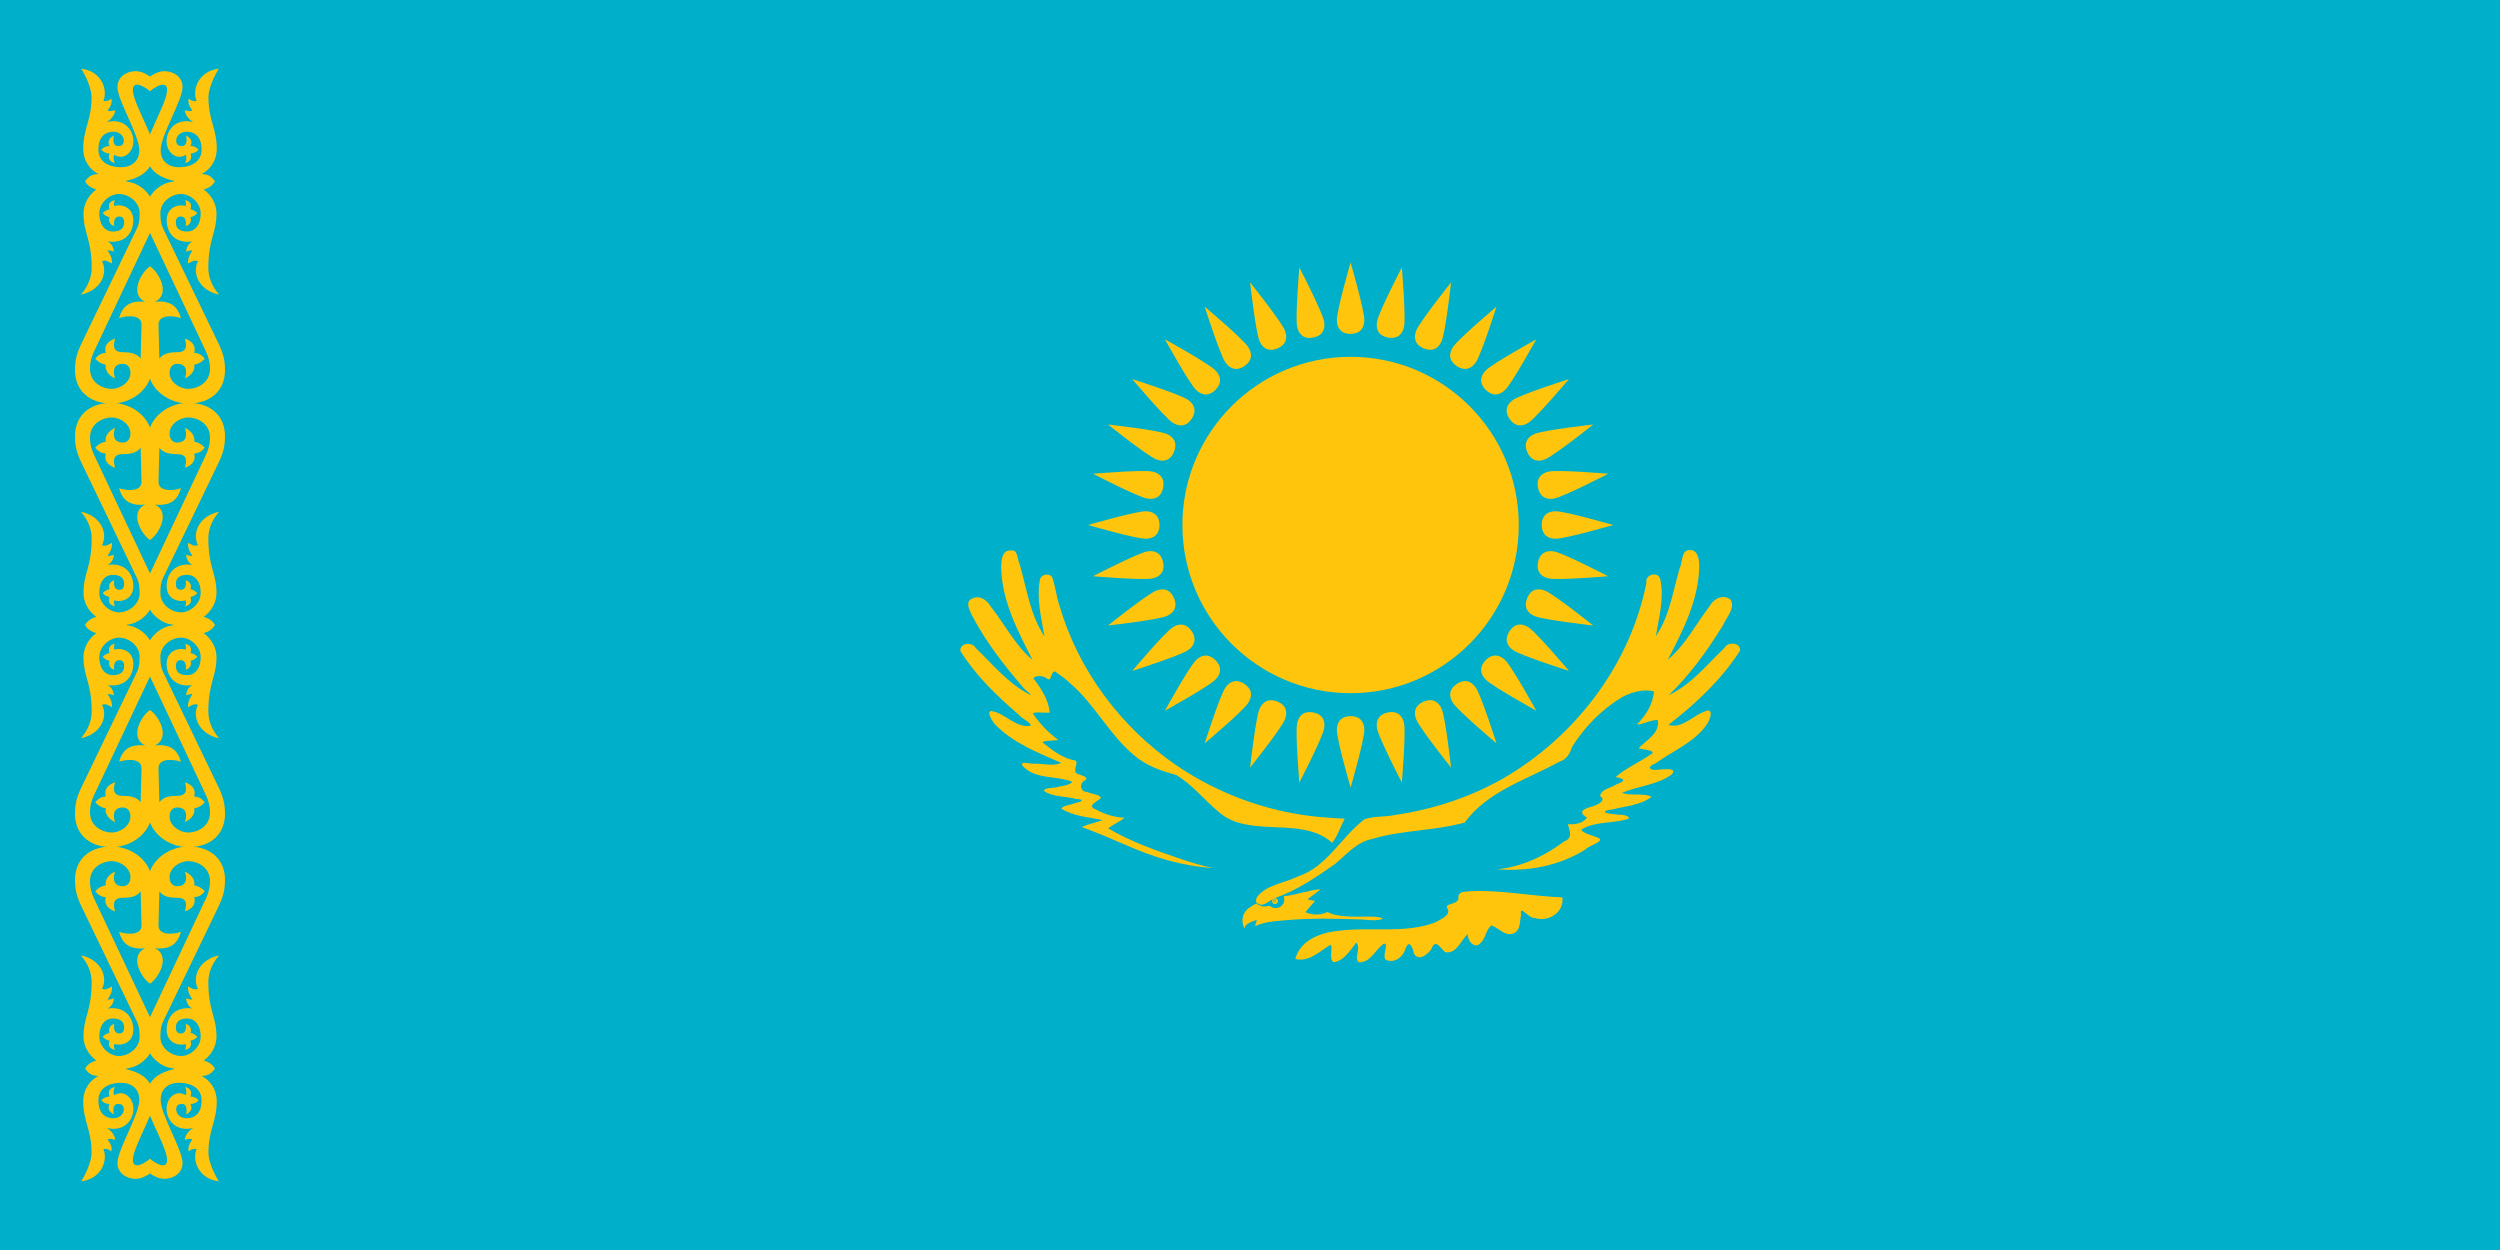
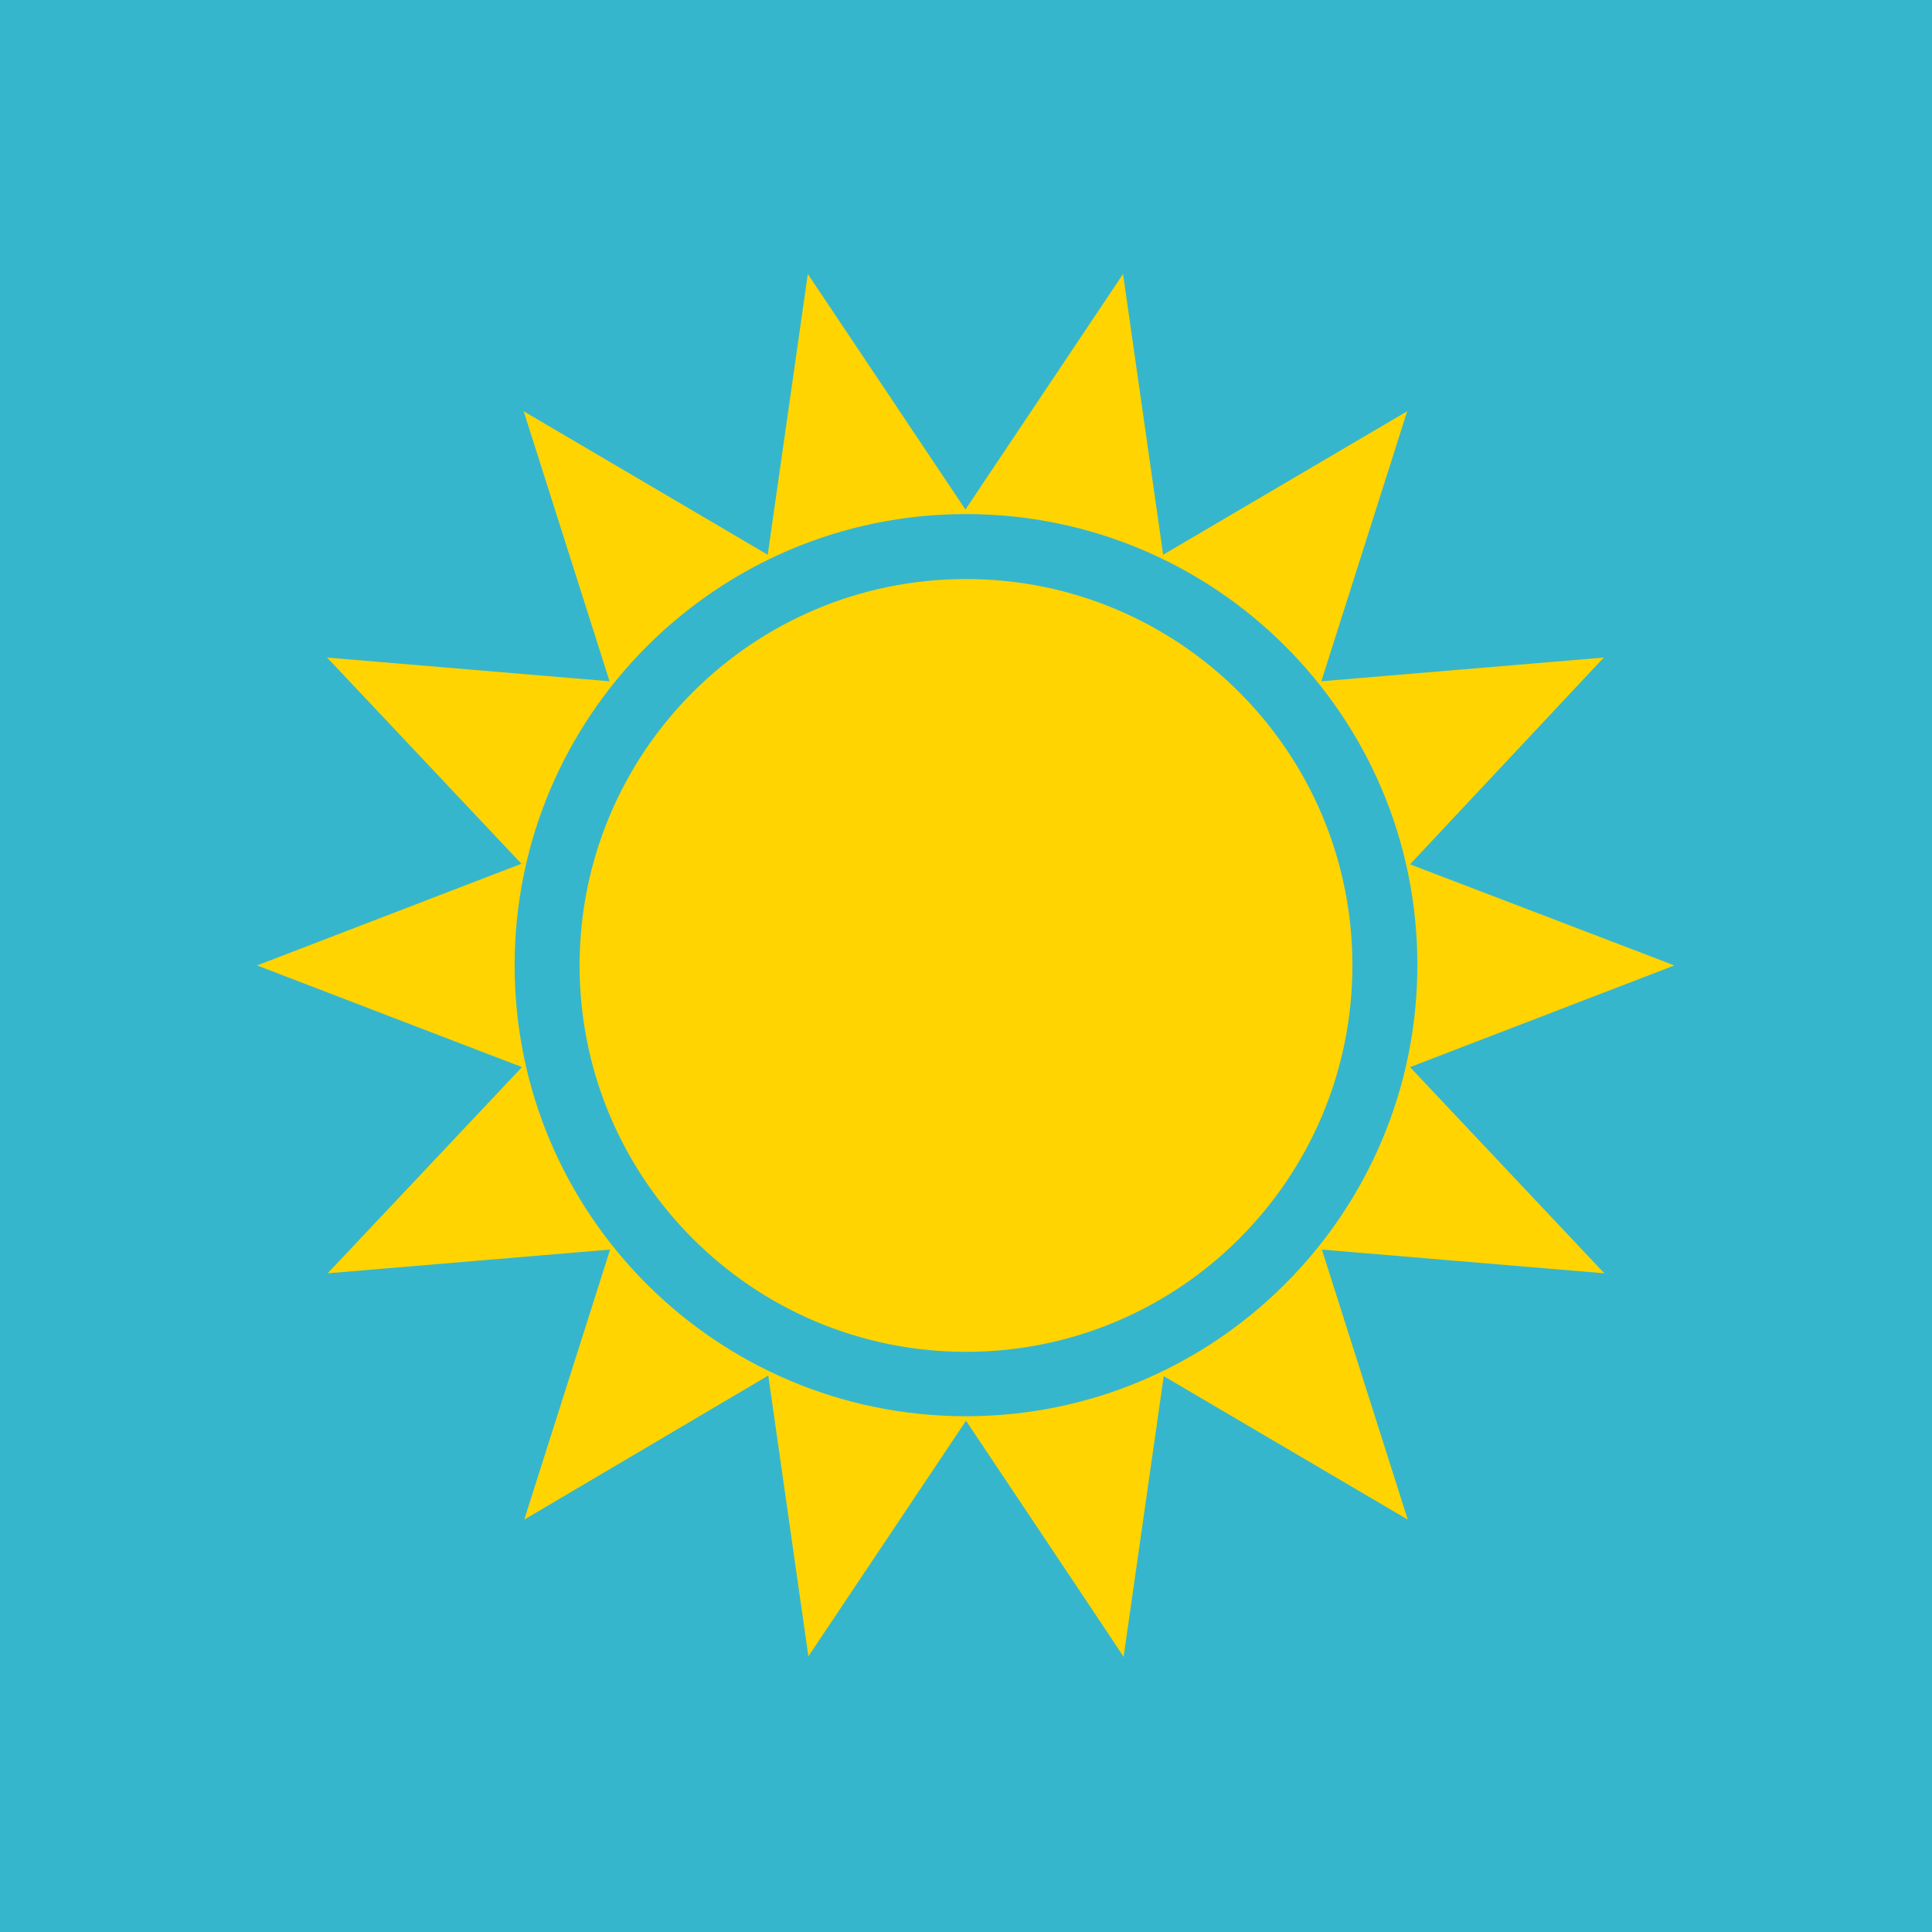
- <svg xmlns="http://www.w3.org/2000/svg" xmlns:xlink="http://www.w3.org/1999/xlink" viewBox="0 0 2000 1000">
-   <rect width="2000" height="1000" fill="#00afca" />
-   <g id="sun" fill="#fec50c" transform="translate(1080.472,420)">
-     <circle r="134.55" />
-     <g id="r16">
-       <g id="r4">
-         <path id="r" d="m0,-152.9c8,-0.1 11,-5.1 11,-11.1c0,-8 -11,-46.1 -11,-46.1s-11,38.1 -11,46.1c0,6 3,11.1 11,11.1z" />
-         <use xlink:href="#r" transform="rotate(90)" />
-         <use xlink:href="#r" transform="rotate(180)" />
-         <use xlink:href="#r" transform="rotate(270)" />
-       </g>
-       <use xlink:href="#r4" transform="rotate(22.5)" />
-       <use xlink:href="#r4" transform="rotate(45)" />
-       <use xlink:href="#r4" transform="rotate(67.5)" />
-     </g>
-     <use xlink:href="#r16" transform="rotate(11.25)" />
-   </g>
-   <g id="bird" fill="#fec50c">
-     <path d="M316.94,213.44c-1.08,0.06-2.13,0.2-3.16,0.53-1.41,0.19-2.76,0.68-4.16,0.91l-0.56,0.09-0.94,0.09c0.06,0.26,0.1,0.52,0.1,0.78,0,0.27-0.03,0.53-0.1,0.75-0.06,0.21-0.25,0.47-0.4,0.63-0.2,0.22-0.41,0.41-0.66,0.53-0.24,0.12-0.51,0.17-0.78,0.19-0.27,0.01-0.55,0-0.81-0.1-0.27-0.09-0.52-0.26-0.75-0.46-0.28,0.07-0.57,0.12-0.84,0.15-0.28,0.03-0.54,0.03-0.79,0-0.28-0.08-0.57-0.17-0.84-0.28s-0.53-0.25-0.78-0.41c-1.02,0.6-2.16,1.17-2.78,2.22-0.35,0.48-0.42,1.03-0.5,1.6-0.05,0.7,0.13,1.44,0.43,2.09,0.11,0.19,0.2-0.69,0.54-0.81,0.57-0.47,1.28-0.81,2-1,0.61-0.31,0.53,0.02,0.28,0.5-0.06,0.25-0.4,1.2,0.06,0.72,2.03-0.9,4.28-1.08,6.47-1.25,3.18-0.33,6.37-0.4,9.56-0.44,3,0.04,6,0.08,9,0.19,1.43,0.04,2.87,0.36,4.28,0.12,0.34-0.09,0.87-0.11,1.07-0.31-0.64-0.37-1.39-0.38-2.1-0.47h-5.72c-1.59-0.16-3.25-0.18-4.75-0.78-0.4-0.16-0.77-0.54-1.15-0.13-0.57,0.2-1.18,0.34-1.78,0.38-1.05,0.08-2.1-0.14-3.07-0.53,0.7-0.97,1.54-1.82,2.31-2.72-0.62-0.1-1.22-0.23-1.84-0.38,1.09-0.75,2.1-1.6,3.16-2.4z" transform="scale(3.333333,3.333333)" />
-     <path d="m1212.2,746.01c-7.245,4.35-12.775-3.362-18.831-5.675-4.325,2.349-4.729,10.208-8.771,13.93-4.834,5.502-10.76-1.536-10.318-6.965-5.782,4.874-8.707,15.922-18.057,14.446-4.431-3.615-7.722-11.201-11.106-2.564-2.761,4.222-10.11,10.229-13.916,3.853-1.178-5.629-4.001-12.25-7.063-3.308-2.102,6.325-8.851,10.978-15.379,8.209-3.574-2.922,2.865-13.727-1.684-12.958-6.8,4.496-10.753,15.658-20.242,14.764-3.685-4.136,2.236-11.144-1.806-15.735-4.771,6.123-10.063,15.089-18.315,15.735-3.988-3.232,0.157-12.501-2.389-13.873-8.468,5.078-17.402,14.128-28.05,11.294,4.15-15.873,21.49-21.442,36.072-22.68,25.089-3.083,51.484,2.586,75.624-6.469,3.9-2.373,13.35-5.739,9.985-11.244-2.981-4.346,7.753-2.647,8.786-7.724-0.639-6.43,4.926-5.545,10.364-6.108,24.376-1.052,48.455,4.082,72.758,4.955,1.836,11.842-11.301,20.157-21.876,16.5-5.052,0.818-12.627-11.615-11.142-2.57-1.018,4.747-0.306,11.017-4.643,14.188m-207.4-24.248c5.644,5.165,9.601-0.973,14.875-3.216,17.692-6.085,33.128-16.719,48.346-27.344,9.221-7.63,17.214-17.525,29.597-20,24.155-7.303,49.832-6.417,74.081-13.157,18.464-25.281,49.825-34.299,76.096-48.831,5.899-1.832,8.178-6.687,10.062-12.047,10.028-15.83,23.689-29.857,39.845-39.439,7.644-4.177,16.764-6.582,25.418-4.672-0.62,10.307-6.533,19.442-13.672,26.57,5.842-0.129,10.863-3.819,16.767-3.611,2.023,10.578-9.401,16.114-15.478,22.7,3.385,0.788,16.353,1.768,9.287,5.159-9.005,6.25-19.289,10.541-27.602,17.799,7.669,1.378,8.544,3.008,0.745,5.782-4.221,2.862-12.341,3.862-13.126,9.437,5.794,3.561-2.668,7.096-5.933,8.255-6.241,1.454-12.798,4.165-4.507,8.907-3.136,4.738-9.865,5.749-15.356,5.28,1.666,5.37,4.078,11.378-2.892,13.747-15.624,11.811-33.96,20.402-53.601,22.367,24.536,1.887,49.807-2.668,70.773-16.011,2.768-3.273,17.282-6.79,9.164-9.542-3.822-1.59-12.016-3.357-12.57-6.271,11.355-7.006,25.664-4.514,37.88-8.676,0.316-3.955-9.291-2.855-12.874-3.755-8.543-0.7-8.042-2.88,0.195-3.688,10.422-2.759,22.226-3.303,30.993-10.098-7.138-3.307-16.116-0.395-23.732-3.095,12.911-5.65,28.142-6.217,39.726-14.704,5.276-5.871-6.76-4.036-10.267-3.893-7.151,1.245-10.456-2.178-2.332-5.149,13.871-10.227,31.433-16.871,41.176-31.697,2.308-3.319,5.433-13.319-1.928-9.722-9.681,3.219-18.198,14.101-29.228,10.735,21.733-16.844,42.413-36.02,57.267-59.33,0.767-6.723-9.785-7.451-12.532-2.172-13.963,13.454-26.6,29.335-44.477,37.77,17.121-16.525,31.276-36.092,43.626-56.372,2.648-6.032,9.764-13.286,5.902-19.983-6.226-5.153-14.013-0.436-17.248,5.73-10.854,14.169-19.096,30.708-33.054,42.25,12.219-23.322,24.871-48.148,25.179-75.047-0.037-5.538-1.149-13.694-8.669-12.659-5.962,1.068-4.546,9.991-7.004,14.504-5.411,18.377-7.951,38.279-19.05,54.371,2.497-14.934,6.866-30.5,3.512-45.58-1.567-6.74-12.45-3.841-11.048,2.829-13.002,65.86-57.194,123.46-114.99,156.78-26.464,14.973-56.023,24.626-86.096,29.002-8.09,1.772-16.839,0.732-24.572,3.491-18.736,14.367-30.079,38.407-53.802,45.935-10.632,5.284-24.496,6.356-32.098,16.233-0.658,1.263-0.799,2.727-0.774,4.127" />
-     <path d="m1075.8,654.95c-3.501,6.354-5.559,13.658-10.06,19.347-13.541-12.321-33.171-11.914-50.347-12.734-14.177-0.757-29.594-2.065-40.563-12.176-11.539-9.452-20.958-21.724-33.852-29.393-11.769-3.2-23.633-7.204-33.095-15.271-20.22-16.482-31.8-40.937-51.558-57.933-3.767-3.708-8.209-6.581-12.429-9.727-4.01,0.977-2.196,9.631-7.102,5.219-2.669-1.899-9.348-2.084-9.949,0.569,6.04,7.96,12.087,17.049,12.924,27.23-4.12,0.422-11.445-0.871-13.487,0.664,5.471,8.2,12.484,15.473,20.452,21.263-3.822,0.615-11.353,0.28-12.818,1.82,7.909,6.446,16.391,13.034,26.747,14.69,2.12,2.795-3.099,8.19,1.29,10.576,2.546,1.04,10.945,2.78,5.159,5.675-3.97,2.675-2.497,8.911,2.58,8.771,3.21,1.639,10.418,2.041,10.982,4.879-2.845,2.896-11.698,6.329-4.164,9.041,7.039,3.904,15.067,6.438,23.105,6.717-4.034,3.394-9.004,5.321-13.156,8.513,18.55,10.877,39.113,18.03,59.433,24.919,8.091,2.703,16.274,5.224,24.661,6.81-24.369-1.407-47.922-8.621-70.116-18.495-11.503-5.045-23.084-9.92-34.873-14.265,5.169-2.69,11.148-3.347,16.509-5.675-11.128-2.229-23.285-2.961-33.067-9.077,1.5-2.676,7.183-2.802,10.326-4.164,5.911-1.416,9.578-3.134,1.244-3.647-8.406-2.281-18.045-1.258-25.452-6.328,0.477-3.04,8.228-1.981,11.386-3.293,3.975-0.683,8.396-1.255,11.573-3.929-12.994-5.388-29.99-1.571-40.168-13.046-2.348-4.371,7.288-0.85,10.033-1.578,6.972,0,14.467,2.216,21.107-0.596-18.934-8.312-39.215-16.095-53.655-31.471-1.604-2.472-6.407-9.225-2.532-10.06,11.239,1.487,19.374,13.753,31.396,11.844,1.597-2.153-6.984-5.681-9.125-8.758-17.528-15.041-34.541-31.364-46.825-51.066-0.845-6.579,9.497-7.565,12.22-2.483,13.405,12.911,25.514,27.977,42.209,36.791,5.925,2.872-3.401-3.4-4.643-5.675-15.427-17.914-30.113-36.834-40.895-57.932-1.93-3.803-5.128-10.686,0.646-12.71,5.772-2.892,11.501,1.048,14.428,6.007,11.342,14.305,19.688,31.307,33.817,43.225-12.037-23.359-24.889-47.948-25.2-74.828,0.282-5.211,0.617-13.092,7.683-12.878,5.933-0.899,4.996,6.696,6.941,10.318,5.845,19.747,8.395,41.121,20.121,58.556-2.59-14.649-6.402-29.735-3.869-44.627,0.584-4.89,6.088-6.37,9.682-3.414,2.905,7.11,3.511,15.889,6.157,23.491,15.06,51.519,48.875,96.832,92.941,127.24,36.292,24.891,79.362,39.749,123.32,42.341,3.97,0.346,7.956,0.465,11.932,0.71" />
-     <circle cx="1020" cy="720.887" r="2.367" />
-     <circle cx="1019.8" cy="720.507" r="0.965" stroke="#00afca" stroke-width="0.381" />
-   </g>
-   <g id="ornament" fill="#fec50c">
-     <g id="oh">
-       <g id="oq">
-         <path d="m120,72.922s-9.611-8.076-12.874-4.025c-5.249,6.515,16.14,38.968,16.14,50.396,0,18.759-12.517,23.861-27.973,26.539-10.371,1.798-27.259-0.752-27.259-0.752,3.18-4.273,5.248-5.532,10.606-5.873-5.965-3.097-12.039-9.819-12.039-20.284,0-16.138,6.643-22.789,6.643-40.983,0-10.093-8.276-22.941-8.276-22.941,14.628,1.464,21.878,15.009,17.753,25.834,2.329,0.335,4.443-0.189,6.259-1.909,1.071,3.001-0.619,6.483-2.883,9.484,1.823,0.974,3.162,0.39,6.066-0.209-0.275,3.091-2.128,6.376-6.66,9.467,13.151-3.414,21.243,5.752,21.243,15.347,0,7.248-5.079,12.443-10.044,12.443-1.604,0-3.961-0.661-5.291-1.653-0.937,1.995-0.454,4.665,0.511,6.66-3.639-0.962-5.948-3.123-4.304-7.621-2.795-0.257-5.018-1.201-6.53-3.001,1.532-1.962,3.857-3.093,6.53-3.001-2.035-4.199,0.233-6.551,3.537-8.456,0,0-2.102,8.456,3.265,8.456,2.413,0,4.612-0.786,4.612-4.342,0-3.097-2.708-7.387-8.966-7.114-6.259,0.273-11.332,4.315-11.332,14.306,0,9.216,7.433,13.8,17.229,14.096,8.834,0.273,15.501-4.513,15.501-13.625,0-12.128-17.508-39.773-17.508-50.581,0-8.109,7.292-12.635,14.427-12.635,9.252,0,17.058,9.161,17.058,9.161l-5.435,6.815z" />
-         <path id="op" d="m122.02,292.14c0,20.27-18.198,30.688-32.498,30.688-19.266,0-29.524-11.519-29.524-26.598,0-8.547,1.566-13.911,5.507-22.092,0,0,31.78-66.091,44.153-91.653,1.543-3.188,2.041-6.817,2.041-12.138,0-8.217-7.97-14.933-16.327-15.139-7.618-0.191-15.918,7.102-15.918,15.412,0,10.093,5.236,14.593,10.612,14.593,6.616,0,9.252-2.72,9.252-7.365,0-3.237-1.563-4.637-3.809-4.637-5.674,0-4.082,7.638-4.082,7.638-2.818-0.617-5.133-3.497-3.809-7.092-2.062-0.459-3.993-1.541-5.51-3.273,1.521-1.475,3.266-2.613,5.51-3.001-1.329-4.387,0.447-6.531,4.286-7.433-0.775,1.688-0.801,3.24-0.544,4.705,6.044-1.719,15.306,1.016,15.306,11.456,0,10.365-7.194,19.093-20.681,16.912,3.209,1.534,4.841,4.673,5.17,8.183-2.449-0.955-5.17-1.091-5.17-1.091,1.577,2.781,3.767,5.178,3.673,10.638-2.501-1.137-4.823-3.242-8.027-1.909,5.029,9.897-1.15,23.511-16.871,26.732,5.754-6.744,8.571-14.027,8.571-21.277,0-23.496-6.53-27.445-6.53-43.78,0-6.834,3.513-14.215,10.476-19.231v0.273c-4.602-1.232-7.55-3.498-9.245-6.577,10.515-2.982,25.799-2.927,34.006,0.302,9.434,1.093,16.019,8.331,17.959,12.004,1.941,3.671,5.71,16.953,0,28.912-6.249,13.088-35.711,75.559-44.897,95.198-1.948,4.165-3.129,8.583-3.129,13.366,0,12.03,11.02,16.23,17.279,16.23,7.483,0,15.102-5.701,15.102-12.82,0-4.511-2.449-7.229-5.986-7.229-8.459,0-7.945,7.196-6.259,11.729-5.264-2.367-8.324-6.592-7.483-11.047-2.981-0.408-5.817-1.822-8.435-4.774,2.06-2.601,4.572-4.567,8.435-4.637-1.687-6.912,2.941-9.835,7.483-11.456-1.437,5.073-2.38,10.911,6.259,10.911,6.299,0,11.258,1.091,14.15,5.183,0.17-5.455,0.68-27.005,0.68-27.005,0.363-8.098-10.839-7.866-17.959-5.455,2.687-9.328,8.198-14.371,20.952-13.093-3.095-1.296-6.395-4.208-6.395-9.82,0.002-7.593,6.162-16.005,10.206-18.492l2.022,79.051z" />
-         <use xlink:href="#op" transform="matrix(1,0,0,-1,0,645.08)" />
-       </g>
-       <use xlink:href="#oq" transform="matrix(-1,0,0,1,240,0)" />
-     </g>
-     <use xlink:href="#oh" transform="matrix(1,0,0,-1,0,1000)" />
-   </g>
+ <svg xmlns="http://www.w3.org/2000/svg" version="1.1" viewBox="85.5 0 342 342">
+   <path fill="#36B6CC" d="M0,0h513v342H0V0z" />
+   <circle fill="#FFD400" cx="256.5" cy="170.9" r="68.4" />
+   <path fill="#FFD400" d="M256.5,251.5l-27.9,41.7l-7.1-49.7L178.3,269l15.2-47.8l-50,4.2l34.4-36.5L131,170.9l46.8-18l-34.4-36.5   l50,4.2l-15.2-47.8l43.2,25.4l7.1-49.7l27.9,41.7l27.9-41.7l7.1,49.7l43.2-25.4l-15.2,47.8l50-4.2L335.1,153l46.8,17.9l-46.8,18   l34.4,36.5l-50-4.2l15.2,47.8l-43.2-25.4l-7.1,49.7C284.4,293.2,256.5,251.5,256.5,251.5z M256.5,250.7c44.1,0,79.9-35.8,79.9-79.9   S300.6,91,256.5,91s-79.9,35.8-79.9,79.9S212.4,250.7,256.5,250.7z M22.8,28.3c0-3.2,2.4-5.7,5.7-5.7h11.3c3.2,0,5.7,2.4,5.7,5.7   v11.3c0.1,3.1-2.4,5.7-5.6,5.7c-0.1,0-0.1,0-0.2,0H28.5c-3.1,0-5.7-2.5-5.7-5.6c0,0,0-0.1,0-0.1C22.8,39.7,22.8,28.3,22.8,28.3z    M22.8,74c0-3.2,2.4-5.7,5.7-5.7h11.3c3.2,0,5.7,2.4,5.7,5.7v11.3c0.1,3.1-2.4,5.7-5.6,5.7c-0.1,0-0.1,0-0.2,0H28.5   c-3.1,0-5.7-2.5-5.7-5.6c0,0,0-0.1,0-0.1V74z M22.8,119.6c0-3.2,2.4-5.7,5.7-5.7h11.3c3.2,0,5.7,2.4,5.7,5.7v11.3   c0.1,3.1-2.4,5.7-5.6,5.7c-0.1,0-0.1,0-0.2,0H28.5c-3.1,0-5.7-2.5-5.7-5.6c0,0,0-0.1,0-0.1C22.8,130.9,22.8,119.6,22.8,119.6z    M22.8,165.2c0-3.2,2.4-5.7,5.7-5.7h11.3c3.2,0,5.7,2.4,5.7,5.7v11.3c0.1,3.1-2.4,5.7-5.6,5.7c-0.1,0-0.1,0-0.2,0H28.5   c-3.1,0-5.7-2.5-5.7-5.6c0,0,0-0.1,0-0.1C22.8,176.5,22.8,165.2,22.8,165.2z M22.8,210.9c0-3.2,2.4-5.7,5.7-5.7h11.3   c3.2,0,5.7,2.4,5.7,5.7v11.3c0.1,3.1-2.4,5.7-5.6,5.7c-0.1,0-0.1,0-0.2,0H28.5c-3.1,0-5.7-2.5-5.7-5.6c0,0,0-0.1,0-0.1V210.9z    M22.8,256.5c0-3.2,2.4-5.7,5.7-5.7h11.3c3.2,0,5.7,2.4,5.7,5.7v11.3c0.1,3.1-2.4,5.7-5.6,5.7c-0.1,0-0.1,0-0.2,0H28.5   c-3.1,0-5.7-2.5-5.7-5.6c0,0,0-0.1,0-0.1V256.5z M22.8,302.1c0-3.2,2.4-5.7,5.7-5.7h11.3c3.2,0,5.7,2.4,5.7,5.7v11.3   c0.1,3.1-2.4,5.7-5.6,5.7c-0.1,0-0.1,0-0.2,0H28.5c-3.1,0-5.7-2.5-5.7-5.6c0,0,0-0.1,0-0.1V302.1z M45.6,279.3   c0-3.2,2.4-5.7,5.7-5.7h11.3c3.2,0,5.7,2.4,5.7,5.7v11.3c0.1,3.1-2.4,5.7-5.6,5.7c-0.1,0-0.1,0-0.2,0H51.3c-3.1,0-5.7-2.5-5.7-5.6   c0,0,0-0.1,0-0.1V279.3z M45.6,233.7c0-3.2,2.4-5.7,5.7-5.7h11.3c3.2,0,5.7,2.4,5.7,5.7V245c0.1,3.1-2.4,5.7-5.6,5.7   c-0.1,0-0.1,0-0.2,0H51.3c-3.1,0-5.7-2.5-5.7-5.6c0,0,0-0.1,0-0.1V233.7z M45.6,188c0-3.2,2.4-5.7,5.7-5.7h11.3   c3.2,0,5.7,2.4,5.7,5.7v11.3c0.1,3.1-2.4,5.7-5.6,5.7c-0.1,0-0.1,0-0.2,0H51.3c-3.1,0-5.7-2.5-5.7-5.6c0,0,0-0.1,0-0.1V188z    M45.6,142.4c0-3.2,2.4-5.7,5.7-5.7h11.3c3.2,0,5.7,2.4,5.7,5.7v11.3c0.1,3.1-2.4,5.7-5.6,5.7c-0.1,0-0.1,0-0.2,0H51.3   c-3.1,0-5.7-2.5-5.7-5.6c0,0,0-0.1,0-0.1C45.6,153.7,45.6,142.4,45.6,142.4z M45.6,96.8c0-3.2,2.4-5.7,5.7-5.7h11.3   c3.2,0,5.7,2.4,5.7,5.7v11.3c0.1,3.1-2.4,5.7-5.6,5.7c-0.1,0-0.1,0-0.2,0H51.3c-3.1,0-5.7-2.5-5.7-5.6c0,0,0-0.1,0-0.1   C45.6,108.1,45.6,96.8,45.6,96.8z M45.6,51.2c0-3.2,2.4-5.7,5.7-5.7h11.3c3.2,0,5.7,2.4,5.7,5.7v11.3c0.1,3.1-2.4,5.7-5.6,5.7   c-0.1,0-0.1,0-0.2,0H51.3c-3.1,0-5.7-2.5-5.7-5.6c0,0,0-0.1,0-0.1V51.2z" />
</svg>
